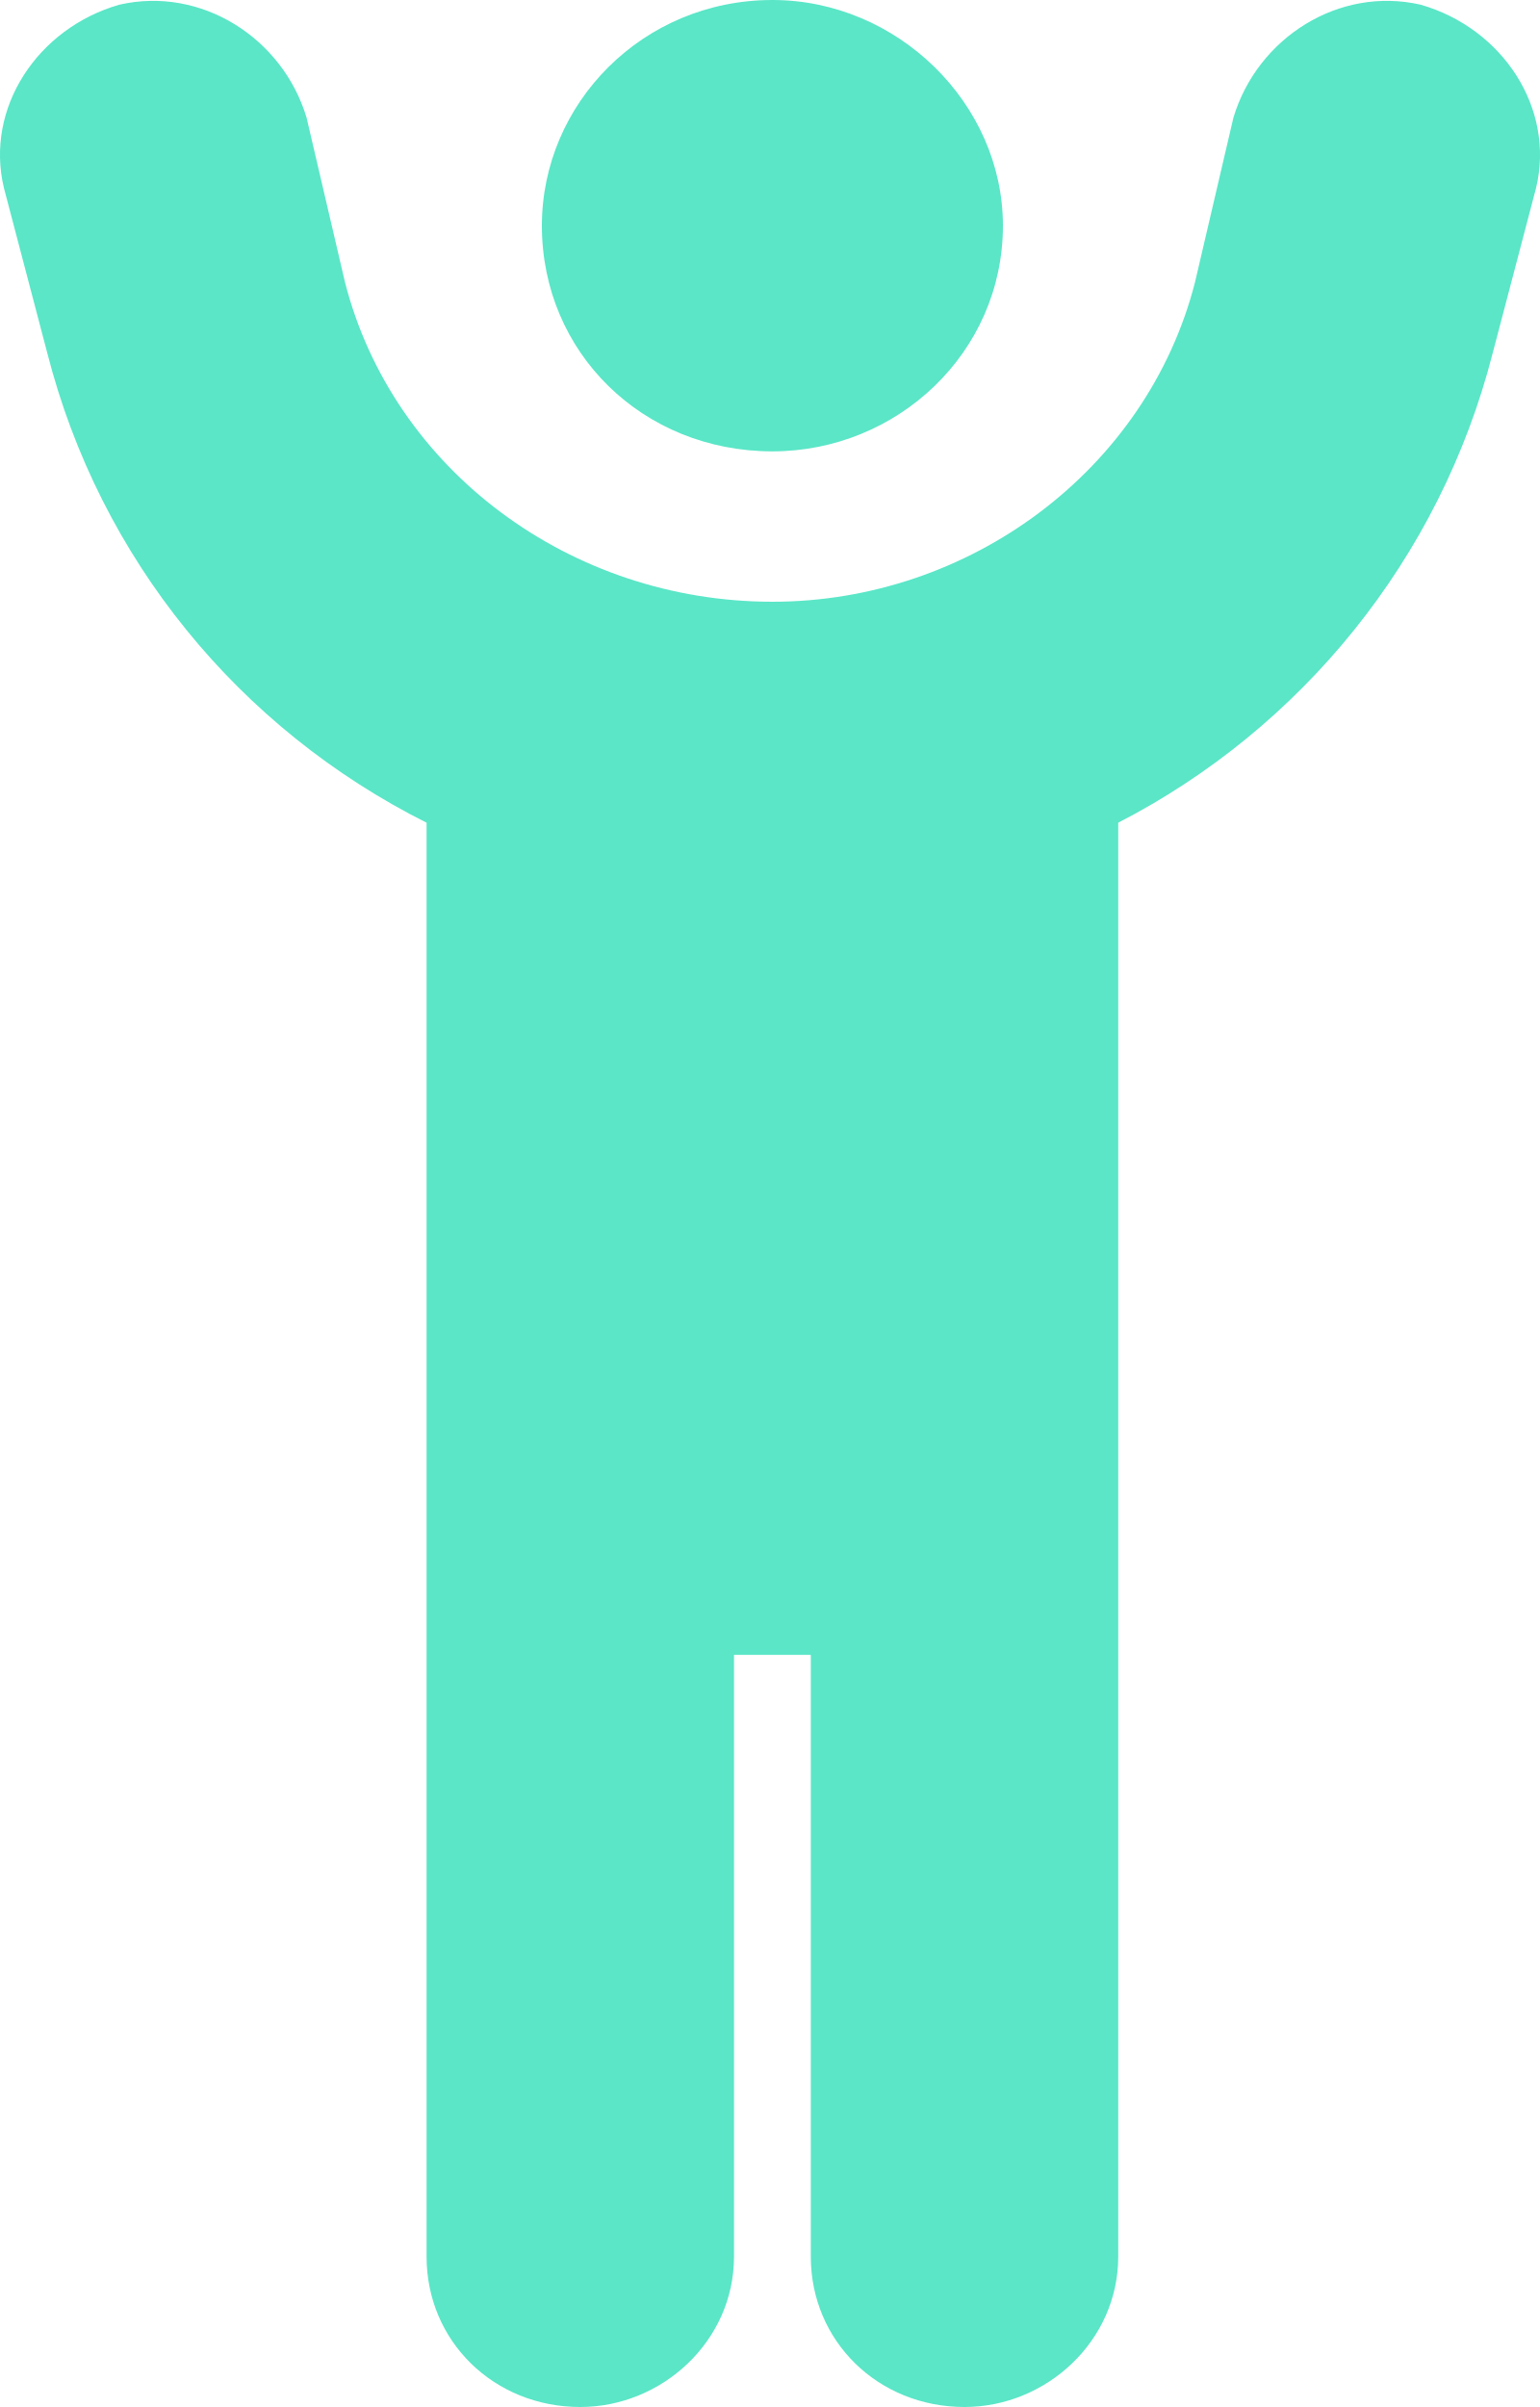
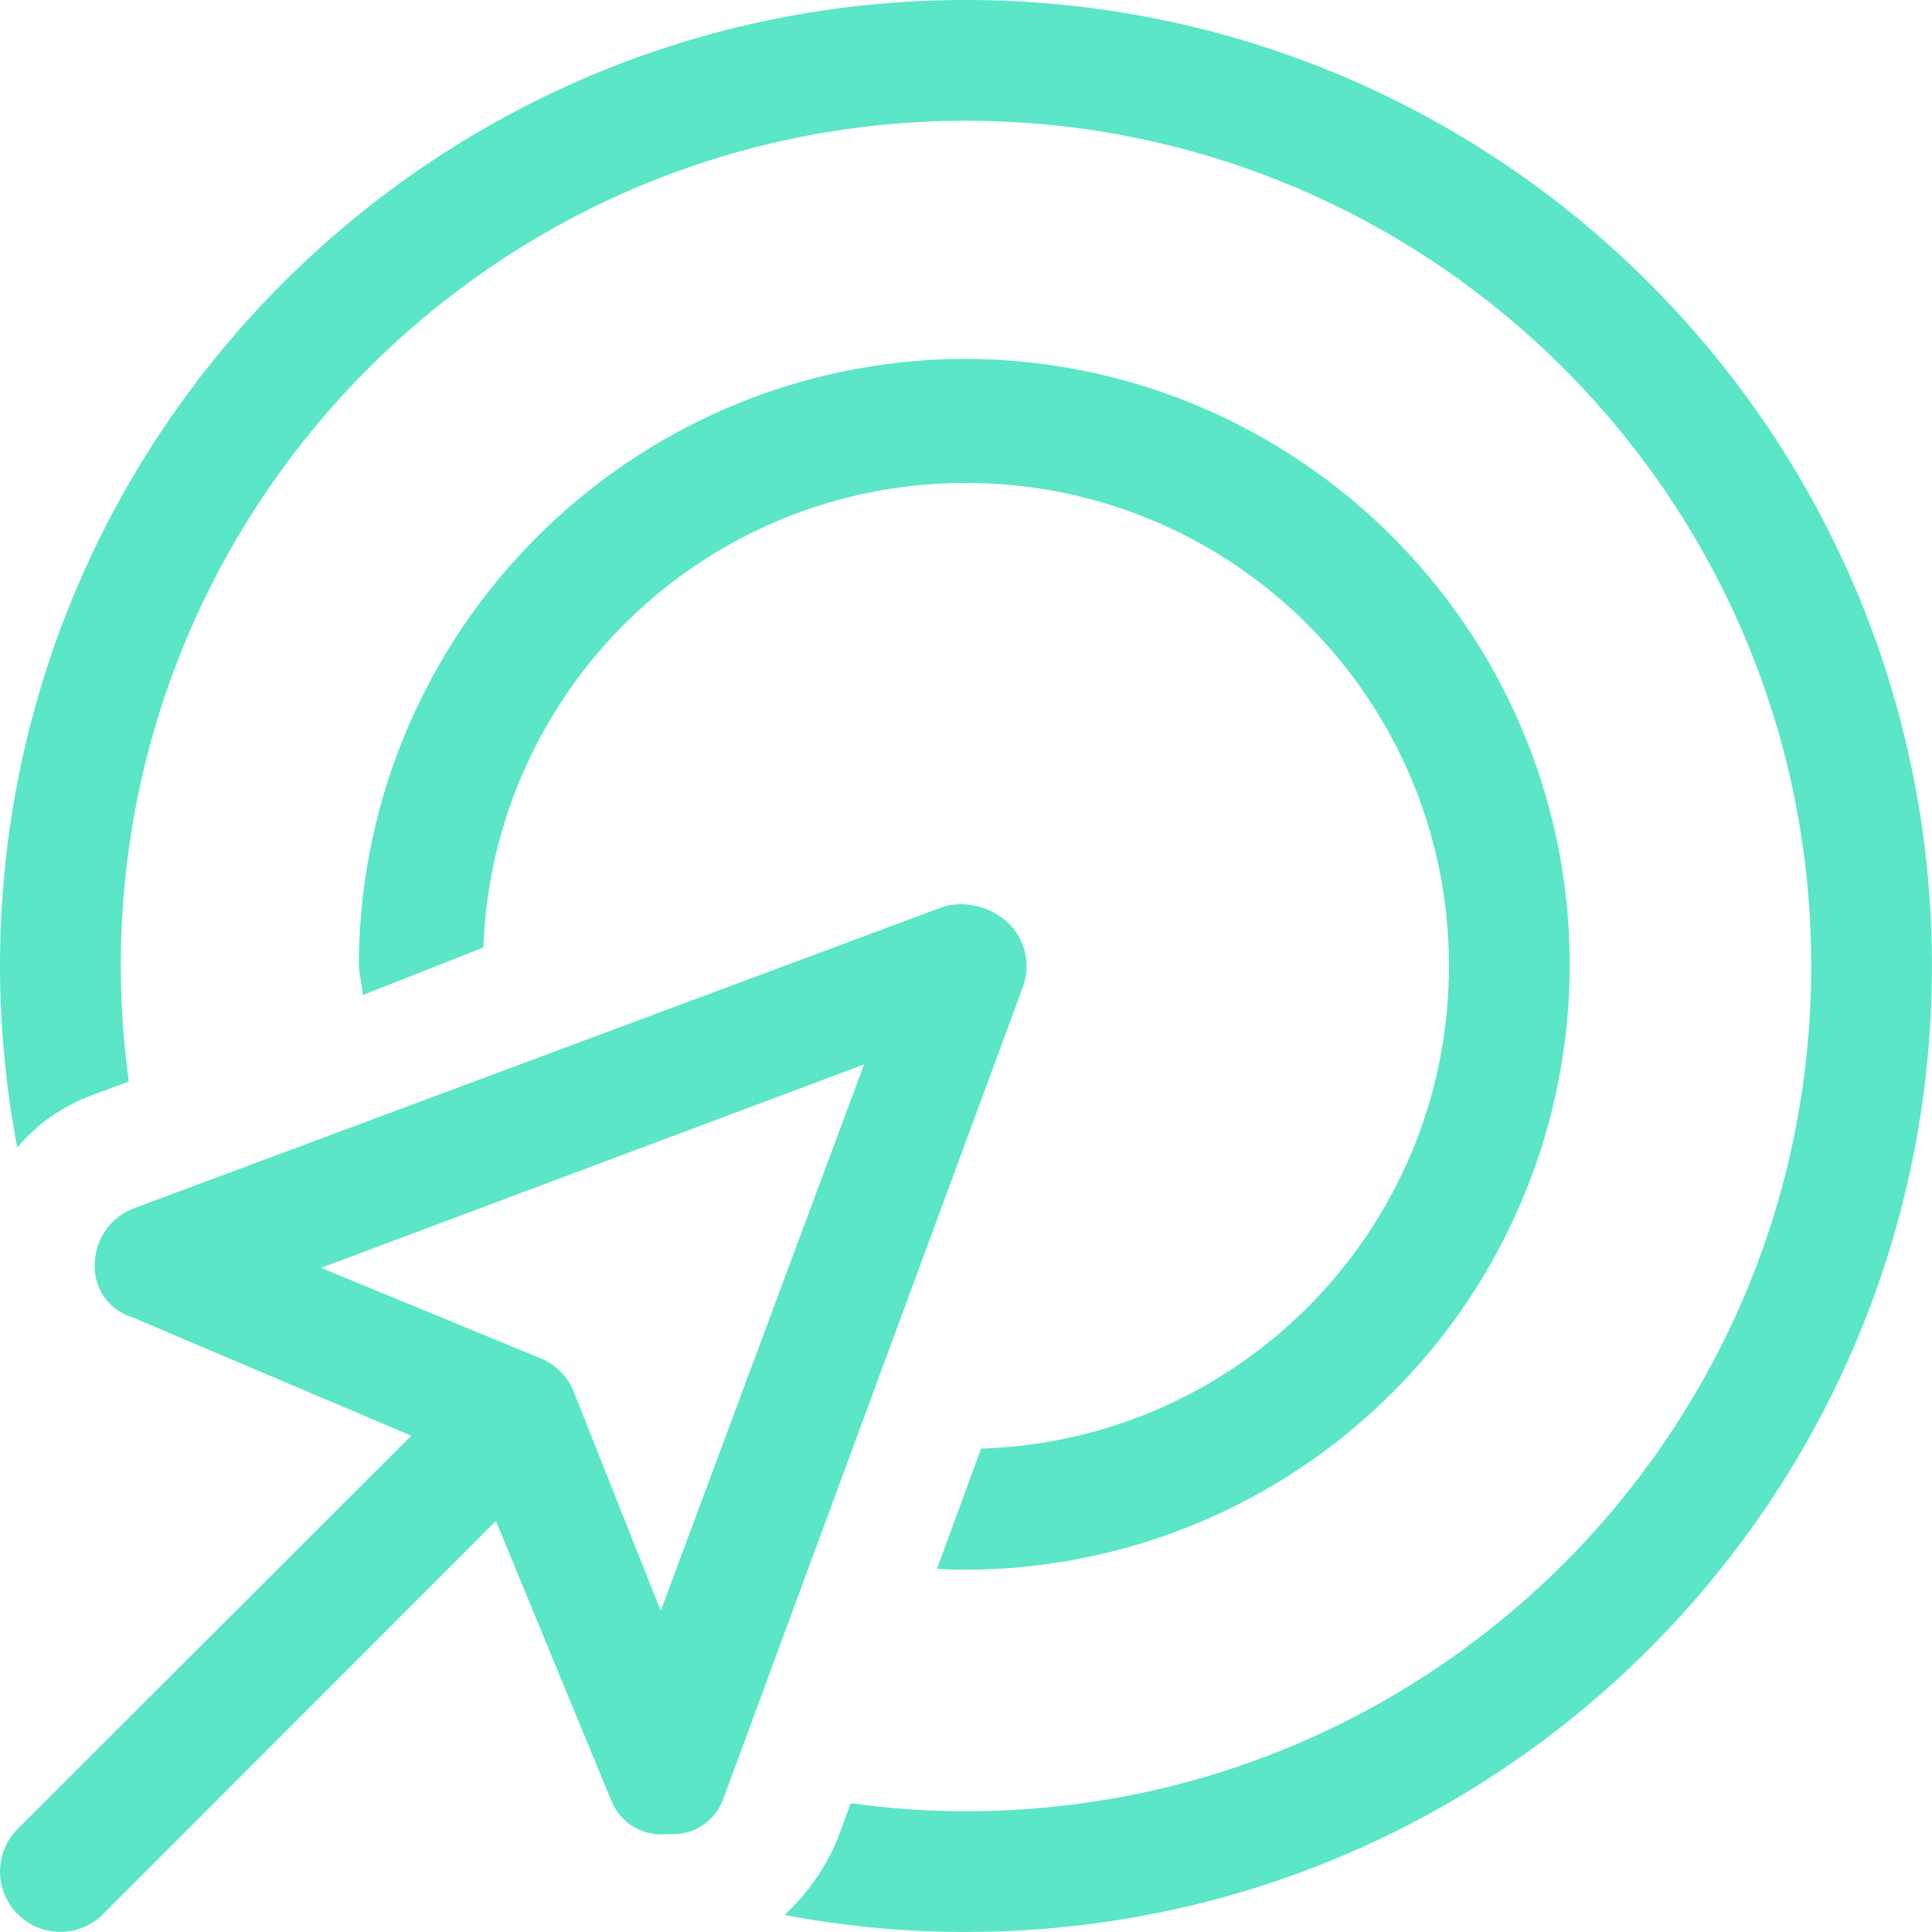
- <svg xmlns="http://www.w3.org/2000/svg" width="16" height="25" viewBox="0 0 16 25" fill="none">
-   <path d="M12.815 1.221C13.065 0.391 13.913 -0.146 14.761 0.049C15.61 0.293 16.159 1.123 15.959 1.953L15.51 3.662C14.961 5.811 13.514 7.568 11.618 8.545V23.438C11.618 24.316 10.869 25 10.021 25C9.123 25 8.424 24.316 8.424 23.438V17.188H7.626V23.438C7.626 24.316 6.877 25 6.029 25C5.131 25 4.432 24.316 4.432 23.438V8.545C2.486 7.568 1.039 5.811 0.49 3.662L0.041 1.953C-0.159 1.123 0.39 0.293 1.239 0.049C2.087 -0.146 2.935 0.391 3.185 1.221L3.584 2.93C4.083 4.883 5.929 6.25 8.025 6.25C10.071 6.25 11.917 4.883 12.416 2.93L12.815 1.221ZM5.63 2.344C5.63 1.074 6.678 0 8.025 0C9.322 0 10.42 1.074 10.42 2.344C10.42 3.662 9.322 4.688 8.025 4.688C6.678 4.688 5.63 3.662 5.63 2.344Z" fill="#5AE6C7" />
+ <svg xmlns="http://www.w3.org/2000/svg" width="27" height="27.001" viewBox="0 0 27 27.001">
+   <path id="troubleshotting" d="M13.5,1.688A11.813,11.813,0,0,0,25.313-10.125,11.813,11.813,0,0,0,13.5-21.937,11.813,11.813,0,0,0,1.688-10.125,11.961,11.961,0,0,0,1.8-8.511l-.507.19a2.483,2.483,0,0,0-1.052.733A13.619,13.619,0,0,1,0-10.125a13.5,13.5,0,0,1,13.5-13.5A13.5,13.5,0,0,1,27-10.125a13.5,13.5,0,0,1-13.5,13.5,13.43,13.43,0,0,1-2.537-.237A3.009,3.009,0,0,0,11.7,2.088l.19-.512A11.626,11.626,0,0,0,13.5,1.688Zm.211-5.068a6.748,6.748,0,0,0,6.539-6.745,6.749,6.749,0,0,0-6.75-6.75,6.74,6.74,0,0,0-6.745,6.492l-1.683.664c-.006-.132-.057-.269-.057-.454a8.5,8.5,0,0,1,8.438-8.437,8.476,8.476,0,0,1,8.485,8.438,8.456,8.456,0,0,1-8.485,8.485c-.09,0-.227-.005-.359-.011ZM10.114,1.5a.747.747,0,0,1-.775.506.75.75,0,0,1-.8-.475l-1.608-3.9L1.44,3.127A.843.843,0,0,1,.247,1.935l5.5-5.495-3.9-1.656a.74.74,0,0,1-.523-.749.844.844,0,0,1,.552-.775L13.21-10.963a.967.967,0,0,1,.886.243.838.838,0,0,1,.2.886L10.114,1.5Zm-2.1-5.685L9.234-1.113l2.842-7.636L4.486-5.906,7.557-4.641a.85.85,0,0,1,.459.459Z" transform="translate(0 23.625)" fill="#5ae6c7" />
</svg>
